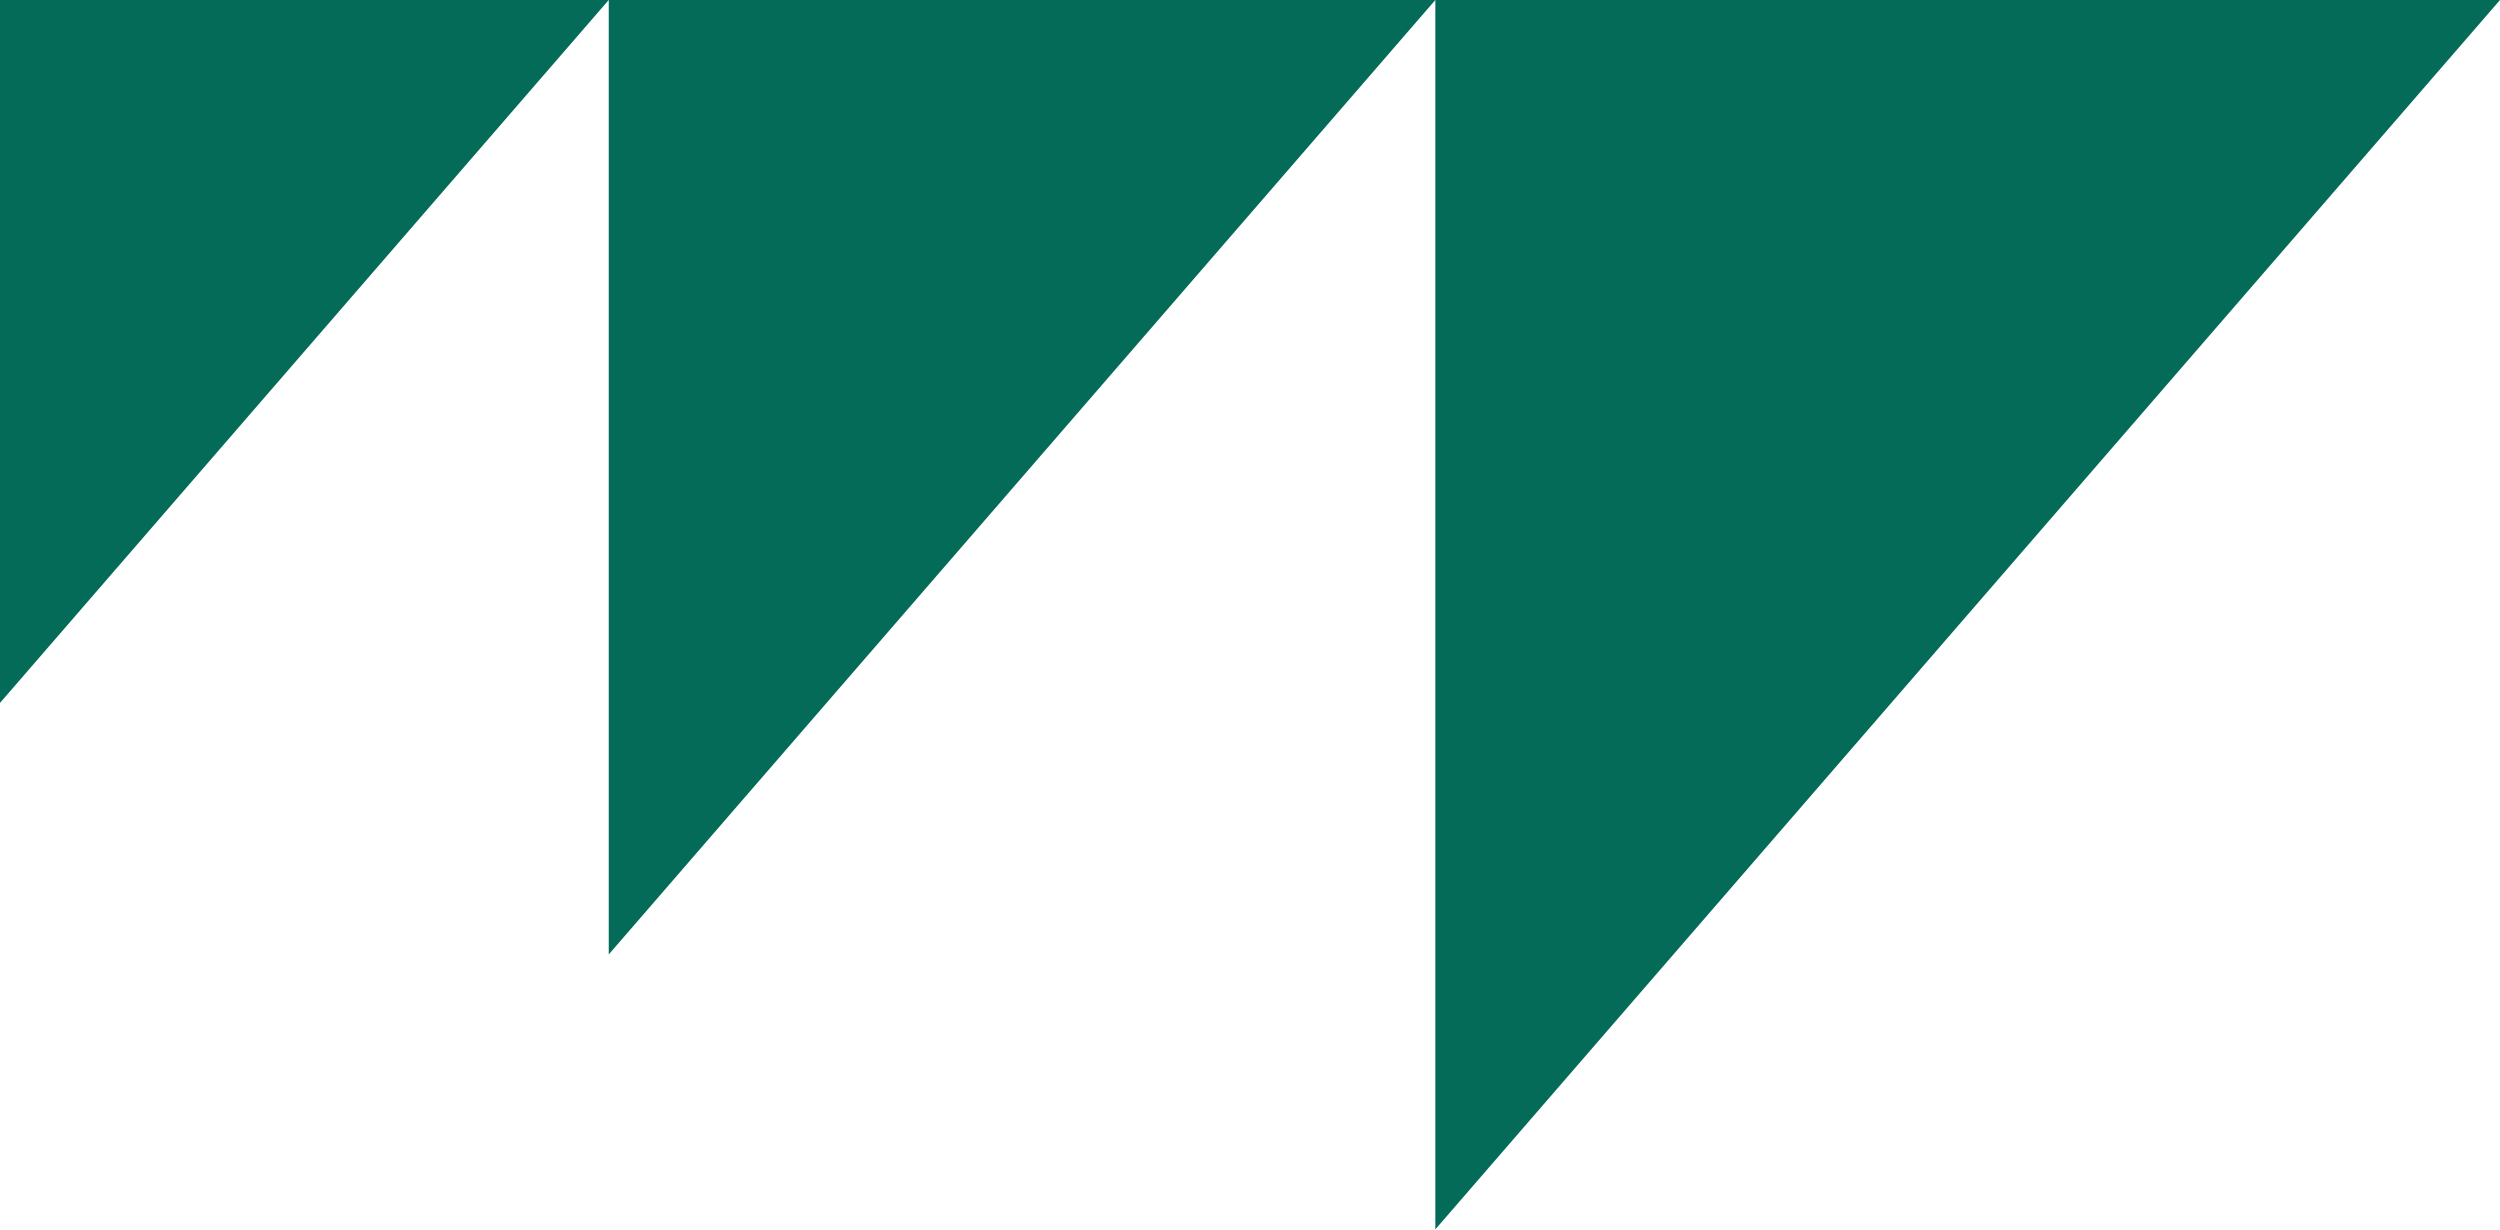
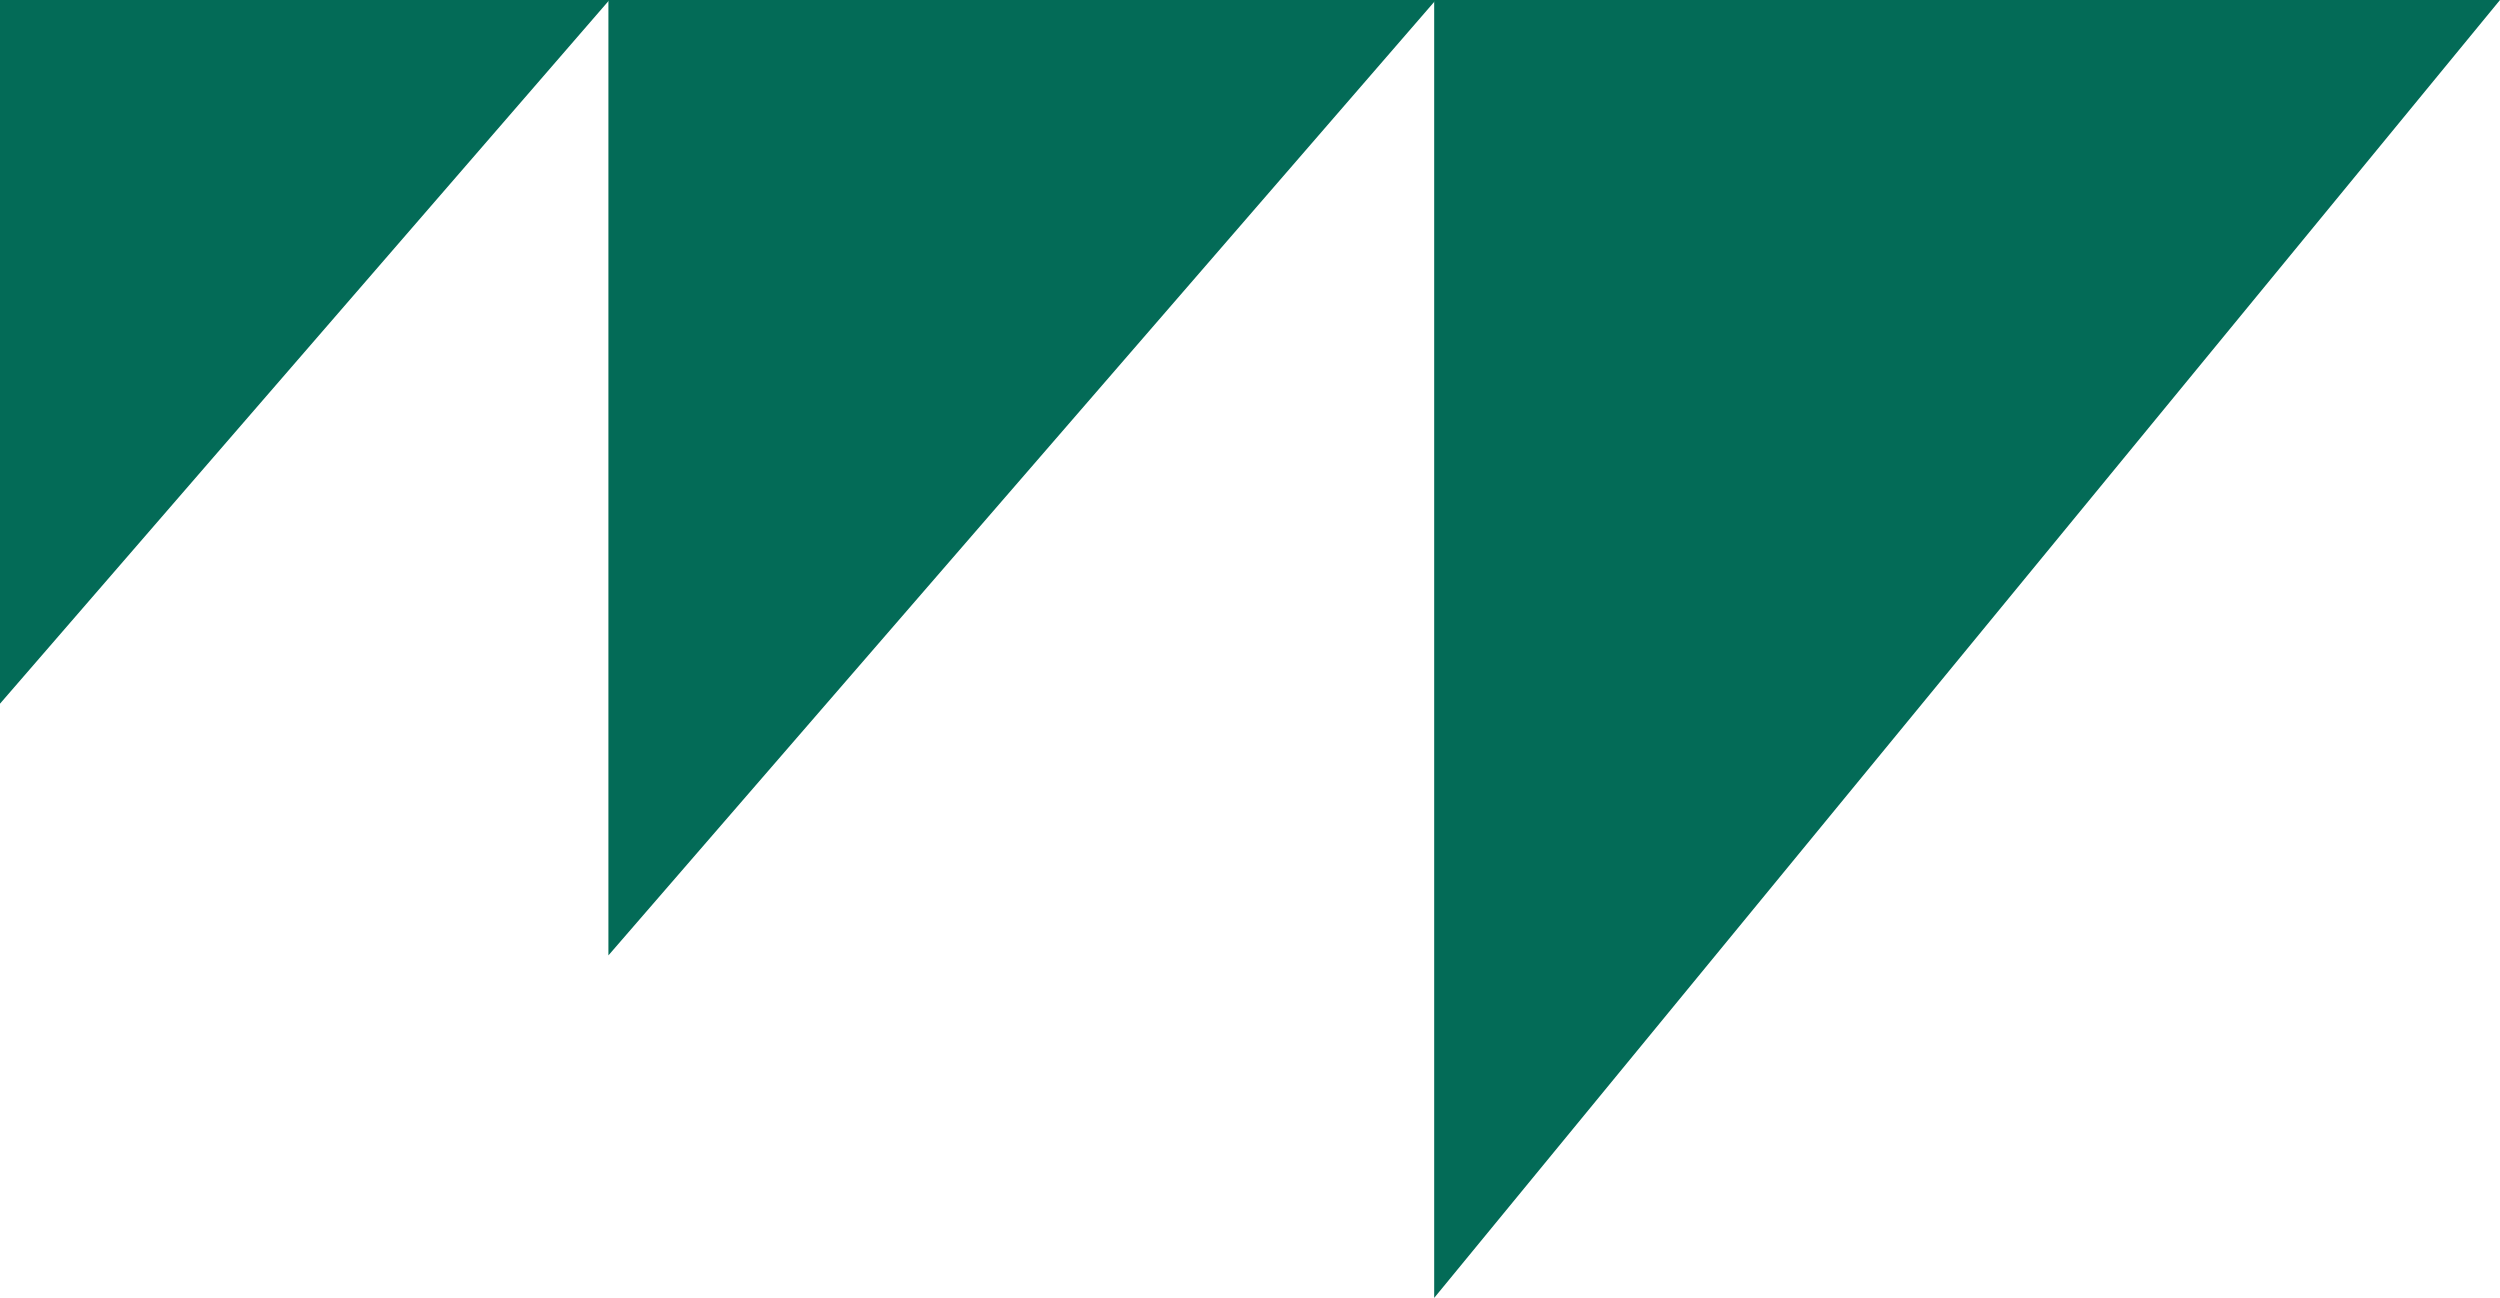
- <svg xmlns="http://www.w3.org/2000/svg" width="430" height="211.453" viewBox="0 0 430 211.453">
-   <g id="그룹_35" data-name="그룹 35" transform="translate(0 0)">
-     <path id="패스_14" data-name="패스 14" d="M0,0V120.9L104.7,0Z" fill="#036b57" />
-     <path id="패스_15" data-name="패스 15" d="M13.641,0V164.164L155.815,0Z" transform="translate(91.063)" fill="#036b57" />
-     <path id="패스_16" data-name="패스 16" d="M32.164,0V211.453L215.287,0Z" transform="translate(214.713)" fill="#036b57" />
+ <svg xmlns="http://www.w3.org/2000/svg" width="138.685" height="72" viewBox="0 0 138.685 72">
+   <g id="그룹_36" data-name="그룹 36" transform="translate(0 0)">
+     <path id="패스_14" data-name="패스 14" d="M0,0V39.037L33.805,0Z" fill="#036b57" />
+     <path id="패스_15" data-name="패스 15" d="M13.641,0V53l45.9-53Z" transform="translate(20.11)" fill="#036b57" />
+     <path id="패스_16" data-name="패스 16" d="M32.164,0V72L91.289,0Z" transform="translate(47.396)" fill="#036b57" />
  </g>
</svg>
